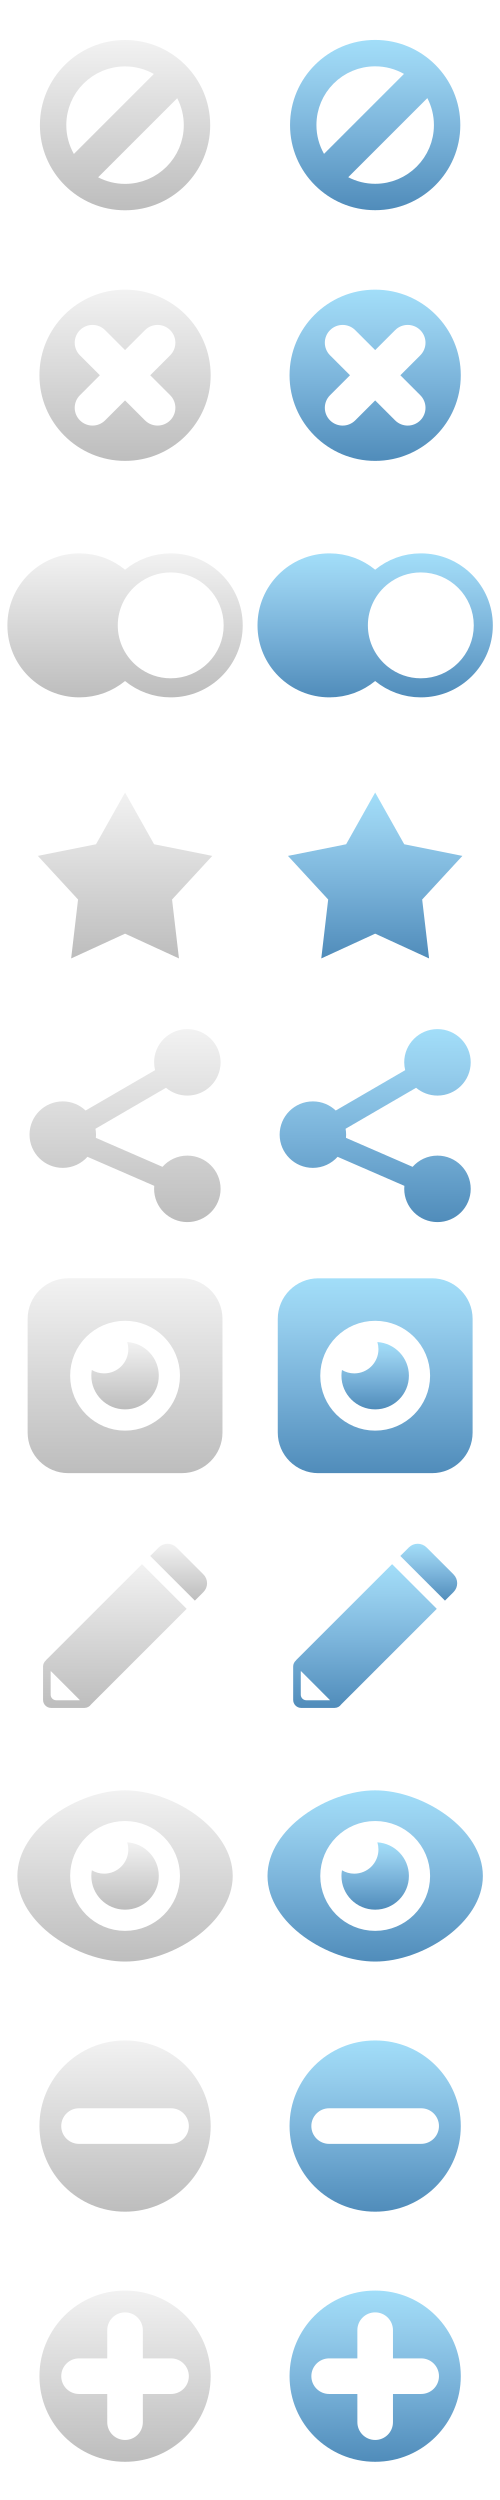
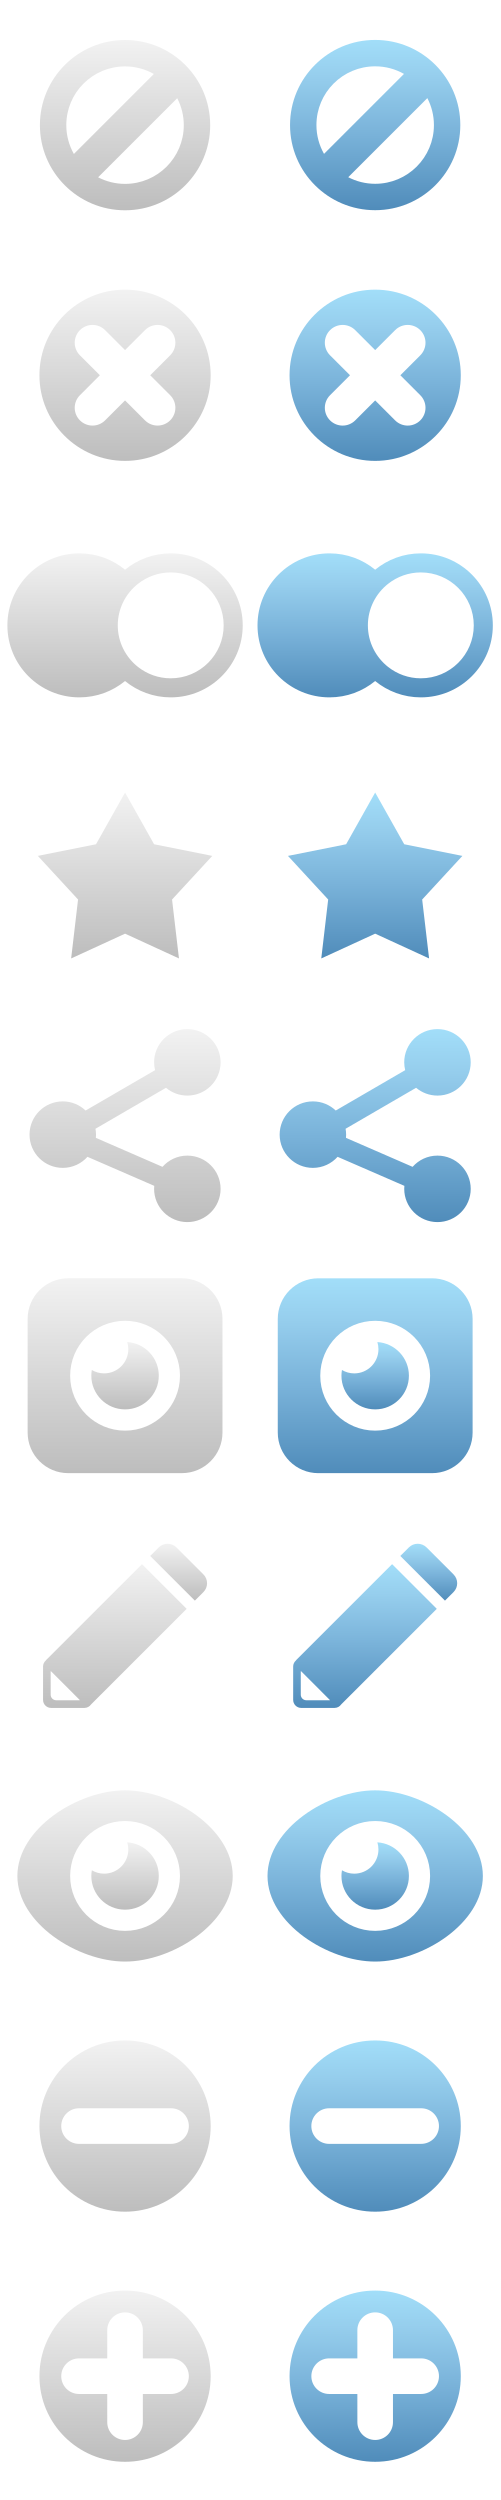
- <svg xmlns="http://www.w3.org/2000/svg" version="1.1" x="0px" y="0px" width="68px" height="340px" viewBox="-1.005 -5.43 68 340" overflow="visible" enable-background="new -1.005 -5.43 68 340" xml:space="preserve">
+ <svg xmlns="http://www.w3.org/2000/svg" version="1.1" x="0px" y="0px" width="68em" height="340em" viewBox="-1.005 -5.43 68 340" overflow="visible" enable-background="new -1.005 -5.43 68 340" xml:space="preserve">
  <defs>
</defs>
  <linearGradient id="SVGID_1_" gradientUnits="userSpaceOnUse" x1="160.936" y1="120.539" x2="160.936" y2="143.697" gradientTransform="matrix(1 0 0 1 -144.9336 -120.5293)">
    <stop offset="0" style="stop-color:#F2F2F2" />
    <stop offset="1" style="stop-color:#BDBDBD" />
  </linearGradient>
  <path fill="url(#SVGID_1_)" d="M16.002,0.01c-6.396,0-11.58,5.184-11.58,11.58c0,6.395,5.184,11.578,11.58,11.578  c6.395,0,11.578-5.184,11.578-11.578S22.397,0.01,16.002,0.01z M16.002,3.6c1.424,0,2.76,0.377,3.918,1.031L9.043,15.508  c-0.654-1.158-1.031-2.492-1.031-3.918C8.012,7.176,11.588,3.6,16.002,3.6z M16.002,19.578c-1.322,0-2.566-0.326-3.664-0.895  L23.096,7.926c0.568,1.098,0.895,2.342,0.895,3.664C23.991,16.002,20.415,19.578,16.002,19.578z" />
  <linearGradient id="SVGID_2_" gradientUnits="userSpaceOnUse" x1="194.952" y1="120.529" x2="194.952" y2="143.685" gradientTransform="matrix(1 0 0 1 -144.9336 -120.5293)">
    <stop offset="0" style="stop-color:#A2DEF9" />
    <stop offset="0.213" style="stop-color:#96CEED" />
    <stop offset="0.557" style="stop-color:#79B2D9" />
    <stop offset="0.989" style="stop-color:#518DBB" />
    <stop offset="1" style="stop-color:#508CBA" />
  </linearGradient>
  <path fill="url(#SVGID_2_)" d="M50.018,0C43.624,0,38.44,5.184,38.44,11.578s5.184,11.578,11.578,11.578s11.579-5.184,11.579-11.578  S56.413,0,50.018,0z M50.018,3.59c1.426,0,2.761,0.377,3.92,1.031L43.061,15.496c-0.654-1.158-1.031-2.492-1.031-3.918  C42.03,7.164,45.606,3.59,50.018,3.59z M50.018,19.566c-1.321,0-2.564-0.326-3.662-0.895L57.114,7.914  c0.568,1.098,0.895,2.342,0.895,3.664C58.008,15.99,54.43,19.566,50.018,19.566z" />
  <linearGradient id="SVGID_3_" gradientUnits="userSpaceOnUse" x1="160.936" y1="154.49" x2="160.936" y2="177.777" gradientTransform="matrix(1 0 0 1 -144.9336 -120.5293)">
    <stop offset="0" style="stop-color:#F2F2F2" />
    <stop offset="1" style="stop-color:#BDBDBD" />
  </linearGradient>
  <path fill="url(#SVGID_3_)" d="M16.001,33.961c-6.43,0-11.643,5.213-11.643,11.645c0,6.43,5.213,11.643,11.643,11.643  s11.643-5.213,11.643-11.643C27.644,39.174,22.431,33.961,16.001,33.961z M22.138,48.318c0.945,0.943,0.945,2.477,0,3.422  c-0.946,0.945-2.479,0.945-3.424,0l-2.713-2.713l-2.713,2.713c-0.945,0.945-2.477,0.945-3.422,0s-0.945-2.479,0-3.422l2.711-2.713  l-2.711-2.713c-0.945-0.945-0.945-2.479,0-3.424s2.478-0.945,3.423,0l2.712,2.713l2.713-2.713c0.945-0.945,2.478-0.945,3.424,0  c0.945,0.945,0.945,2.479,0,3.424l-2.713,2.713L22.138,48.318z" />
  <linearGradient id="SVGID_4_" gradientUnits="userSpaceOnUse" x1="160.937" y1="190.356" x2="160.937" y2="209.94" gradientTransform="matrix(1 0 0 1 -144.9336 -120.5293)">
    <stop offset="0" style="stop-color:#F2F2F2" />
    <stop offset="1" style="stop-color:#BDBDBD" />
  </linearGradient>
  <path fill="url(#SVGID_4_)" d="M22.213,69.828c-2.357,0-4.52,0.834-6.211,2.223c-1.689-1.389-3.852-2.223-6.209-2.223  C4.385,69.828,0,74.213,0,79.621s4.385,9.791,9.793,9.791c2.357,0,4.52-0.834,6.209-2.221c1.691,1.387,3.854,2.221,6.211,2.221  c5.408,0,9.793-4.383,9.793-9.791S27.621,69.828,22.213,69.828z M22.213,86.82c-1.678,0-3.215-0.578-4.439-1.537  c-1.678-1.318-2.762-3.363-2.762-5.662c0-2.301,1.082-4.344,2.762-5.662c1.225-0.961,2.762-1.539,4.439-1.539  c3.977,0,7.201,3.225,7.201,7.201S26.189,86.82,22.213,86.82z" />
  <linearGradient id="SVGID_5_" gradientUnits="userSpaceOnUse" x1="194.952" y1="190.356" x2="194.952" y2="209.94" gradientTransform="matrix(1 0 0 1 -144.9336 -120.5293)">
    <stop offset="0" style="stop-color:#A2DEF9" />
    <stop offset="0.213" style="stop-color:#96CEED" />
    <stop offset="0.557" style="stop-color:#79B2D9" />
    <stop offset="0.989" style="stop-color:#518DBB" />
    <stop offset="1" style="stop-color:#508CBA" />
  </linearGradient>
  <path fill="url(#SVGID_5_)" d="M56.227,69.828c-2.355,0-4.518,0.834-6.209,2.223c-1.689-1.389-3.852-2.223-6.209-2.223  c-5.408,0-9.793,4.385-9.793,9.793s4.385,9.791,9.793,9.791c2.357,0,4.52-0.834,6.209-2.221c1.691,1.387,3.854,2.221,6.209,2.221  c5.408,0,9.793-4.383,9.793-9.791S61.635,69.828,56.227,69.828z M56.227,86.82c-1.676,0-3.213-0.578-4.438-1.537  c-1.678-1.318-2.762-3.363-2.762-5.662c0-2.301,1.082-4.344,2.762-5.662c1.225-0.961,2.762-1.539,4.438-1.539  c3.977,0,7.201,3.225,7.201,7.201S60.204,86.82,56.227,86.82z" />
  <linearGradient id="SVGID_6_" gradientUnits="userSpaceOnUse" x1="160.937" y1="222.883" x2="160.937" y2="245.445" gradientTransform="matrix(1 0 0 1 -144.9336 -120.5293)">
    <stop offset="0" style="stop-color:#F2F2F2" />
    <stop offset="1" style="stop-color:#BDBDBD" />
  </linearGradient>
  <polygon fill="url(#SVGID_6_)" points="16.003,102.354 19.952,109.388 27.864,110.972 22.394,116.903 23.333,124.917   16.003,121.548 8.671,124.917 9.61,116.903 4.142,110.972 12.052,109.388 " />
  <linearGradient id="SVGID_7_" gradientUnits="userSpaceOnUse" x1="194.952" y1="222.883" x2="194.952" y2="245.445" gradientTransform="matrix(1 0 0 1 -144.9336 -120.5293)">
    <stop offset="0" style="stop-color:#A2DEF9" />
    <stop offset="0.213" style="stop-color:#96CEED" />
    <stop offset="0.557" style="stop-color:#79B2D9" />
    <stop offset="0.989" style="stop-color:#518DBB" />
    <stop offset="1" style="stop-color:#508CBA" />
  </linearGradient>
  <polygon fill="url(#SVGID_7_)" points="50.018,102.354 53.969,109.388 61.879,110.972 56.411,116.903 57.35,124.917 50.018,121.548   42.688,124.917 43.627,116.903 38.157,110.972 46.069,109.388 " />
  <linearGradient id="SVGID_8_" gradientUnits="userSpaceOnUse" x1="160.937" y1="255.055" x2="160.937" y2="281.305" gradientTransform="matrix(1 0 0 1 -144.9336 -120.5293)">
    <stop offset="0" style="stop-color:#F2F2F2" />
    <stop offset="1" style="stop-color:#BDBDBD" />
  </linearGradient>
  <path fill="url(#SVGID_8_)" d="M24.475,151.733c-1.348,0-2.553,0.592-3.381,1.527l-9.063-3.941c0.014-0.145,0.021-0.291,0.021-0.439  c0-0.273-0.029-0.539-0.074-0.799l9.588-5.572c0.787,0.66,1.801,1.061,2.908,1.061c2.496,0,4.521-2.023,4.521-4.521  c0-2.496-2.025-4.521-4.521-4.521c-2.498,0-4.521,2.025-4.521,4.521c0,0.367,0.049,0.721,0.131,1.062l-9.448,5.49  c-0.811-0.768-1.9-1.242-3.105-1.242c-2.498,0-4.521,2.025-4.521,4.521c0,2.498,2.023,4.521,4.521,4.521  c1.336,0,2.533-0.582,3.361-1.504l9.081,3.949c-0.012,0.135-0.02,0.27-0.02,0.408c0,2.496,2.023,4.521,4.521,4.521  c2.496,0,4.521-2.025,4.521-4.521C28.996,153.757,26.971,151.733,24.475,151.733z" />
  <linearGradient id="SVGID_9_" gradientUnits="userSpaceOnUse" x1="160.937" y1="288.946" x2="160.937" y2="315.444" gradientTransform="matrix(1 0 0 1 -144.9336 -120.5293)">
    <stop offset="0" style="stop-color:#F2F2F2" />
    <stop offset="1" style="stop-color:#BDBDBD" />
  </linearGradient>
  <path fill="url(#SVGID_9_)" d="M23.732,168.417H8.273c-3.049,0-5.52,2.471-5.52,5.52v3.182v9.098v3.18c0,3.049,2.471,5.52,5.52,5.52  h15.459c3.049,0,5.52-2.471,5.52-5.52v-3.18v-9.098v-3.182C29.251,170.888,26.781,168.417,23.732,168.417z M16.003,189.136  c-4.125,0-7.469-3.344-7.469-7.469s3.344-7.469,7.469-7.469s7.469,3.344,7.469,7.469S20.128,189.136,16.003,189.136z" />
  <linearGradient id="SVGID_10_" gradientUnits="userSpaceOnUse" x1="160.938" y1="297.616" x2="160.938" y2="306.776" gradientTransform="matrix(1 0 0 1 -144.9336 -120.5293)">
    <stop offset="0" style="stop-color:#F2F2F2" />
    <stop offset="1" style="stop-color:#BDBDBD" />
  </linearGradient>
  <path fill="url(#SVGID_10_)" d="M16.298,177.087c0.096,0.307,0.148,0.635,0.148,0.975c0,1.816-1.471,3.287-3.287,3.287  c-0.613,0-1.184-0.17-1.676-0.463c-0.041,0.252-0.068,0.51-0.068,0.773c0,2.533,2.053,4.588,4.588,4.588  c2.533,0,4.588-2.055,4.588-4.588C20.591,179.226,18.695,177.239,16.298,177.087z" />
  <linearGradient id="SVGID_11_" gradientUnits="userSpaceOnUse" x1="168.223" y1="325.05" x2="168.223" y2="332.784" gradientTransform="matrix(1 0 0 1 -144.9336 -120.5293)">
    <stop offset="0" style="stop-color:#F2F2F2" />
    <stop offset="1" style="stop-color:#BDBDBD" />
  </linearGradient>
  <path fill="url(#SVGID_11_)" d="M26.658,208.687l-3.668-3.668c-0.665-0.664-1.742-0.664-2.406,0l-1.163,1.162l6.074,6.074  l1.163-1.162C27.322,210.429,27.322,209.351,26.658,208.687z" />
  <linearGradient id="SVGID_12_" gradientUnits="userSpaceOnUse" x1="159.549" y1="327.825" x2="159.549" y2="347.376" gradientTransform="matrix(1 0 0 1 -144.9336 -120.5293)">
    <stop offset="0" style="stop-color:#F2F2F2" />
    <stop offset="1" style="stop-color:#BDBDBD" />
  </linearGradient>
  <path fill="url(#SVGID_12_)" d="M18.306,207.296l-13.002,13c-0.033,0.035-0.054,0.07-0.083,0.104  c-0.226,0.201-0.371,0.49-0.371,0.814v4.543c0,0.602,0.488,1.088,1.089,1.09l4.543-0.002c0.374,0,0.702-0.188,0.899-0.475l13-13  L18.306,207.296z M9.776,225.804H6.638c-0.415,0-0.751-0.336-0.752-0.752v-3.139c0-0.029,0.013-0.055,0.017-0.082l3.956,3.957  C9.83,225.79,9.806,225.804,9.776,225.804z" />
  <linearGradient id="SVGID_13_" gradientUnits="userSpaceOnUse" x1="160.937" y1="358.585" x2="160.937" y2="381.871" gradientTransform="matrix(1 0 0 1 -144.9336 -120.5293)">
    <stop offset="0" style="stop-color:#F2F2F2" />
    <stop offset="1" style="stop-color:#BDBDBD" />
  </linearGradient>
  <path fill="url(#SVGID_13_)" d="M16.003,238.056c-6.432,0-14.645,5.213-14.645,11.643c0,6.431,8.213,11.644,14.645,11.644  c6.43,0,14.643-5.213,14.643-11.644C30.646,243.269,22.433,238.056,16.003,238.056z M16.003,257.167  c-4.125,0-7.469-3.344-7.469-7.469s3.344-7.469,7.469-7.469s7.469,3.344,7.469,7.469S20.128,257.167,16.003,257.167z" />
  <linearGradient id="SVGID_14_" gradientUnits="userSpaceOnUse" x1="160.938" y1="365.655" x2="160.938" y2="374.815" gradientTransform="matrix(1 0 0 1 -144.9336 -120.5293)">
    <stop offset="0" style="stop-color:#F2F2F2" />
    <stop offset="1" style="stop-color:#BDBDBD" />
  </linearGradient>
  <path fill="url(#SVGID_14_)" d="M16.3,245.126c0.096,0.309,0.146,0.637,0.146,0.977c0,1.814-1.471,3.285-3.287,3.285  c-0.611,0-1.184-0.17-1.674-0.461c-0.043,0.25-0.07,0.508-0.07,0.771c0,2.533,2.053,4.588,4.588,4.588  c2.533,0,4.588-2.055,4.588-4.588C20.591,247.265,18.695,245.278,16.3,245.126z" />
  <linearGradient id="SVGID_15_" gradientUnits="userSpaceOnUse" x1="160.937" y1="392.601" x2="160.937" y2="415.888" gradientTransform="matrix(1 0 0 1 -144.9336 -120.5293)">
    <stop offset="0" style="stop-color:#F2F2F2" />
    <stop offset="1" style="stop-color:#BDBDBD" />
  </linearGradient>
  <path fill="url(#SVGID_15_)" d="M16.002,272.071c-6.43,0-11.643,5.213-11.643,11.645c0,6.43,5.213,11.643,11.643,11.643  c6.432,0,11.645-5.213,11.645-11.643C27.646,277.284,22.434,272.071,16.002,272.071z M22.256,286.134l-12.512,0.002  c-1.338,0-2.422-1.084-2.422-2.42c0-1.338,1.084-2.422,2.422-2.422h12.514c1.336,0,2.42,1.084,2.42,2.42  C24.678,285.052,23.594,286.134,22.256,286.134z" />
  <linearGradient id="SVGID_16_" gradientUnits="userSpaceOnUse" x1="160.937" y1="426.616" x2="160.937" y2="449.903" gradientTransform="matrix(1 0 0 1 -144.9336 -120.5293)">
    <stop offset="0" style="stop-color:#F2F2F2" />
    <stop offset="1" style="stop-color:#BDBDBD" />
  </linearGradient>
  <path fill="url(#SVGID_16_)" d="M16.002,306.087c-6.43,0-11.643,5.213-11.643,11.645c0,6.43,5.213,11.643,11.643,11.643  c6.432,0,11.645-5.213,11.645-11.643C27.646,311.3,22.434,306.087,16.002,306.087z M22.258,320.151h-3.836v3.836  c0,1.338-1.084,2.42-2.42,2.42c-1.338,0-2.422-1.082-2.422-2.42v-3.836H9.744c-1.338,0-2.42-1.082-2.42-2.42  c-0.002-1.338,1.082-2.422,2.42-2.42h3.836v-3.836c0-1.338,1.084-2.422,2.42-2.422c1.338,0,2.422,1.084,2.422,2.422v3.836h3.836  c1.336-0.002,2.42,1.082,2.42,2.42S23.594,320.151,22.258,320.151z" />
  <linearGradient id="SVGID_17_" gradientUnits="userSpaceOnUse" x1="194.953" y1="426.615" x2="194.953" y2="449.902" gradientTransform="matrix(1 0 0 1 -144.9336 -120.5293)">
    <stop offset="0" style="stop-color:#A2DEF9" />
    <stop offset="0.213" style="stop-color:#96CEED" />
    <stop offset="0.557" style="stop-color:#79B2D9" />
    <stop offset="0.989" style="stop-color:#518DBB" />
    <stop offset="1" style="stop-color:#508CBA" />
  </linearGradient>
  <path fill="url(#SVGID_17_)" d="M50.018,306.086c-6.43,0-11.643,5.214-11.643,11.645c0,6.43,5.213,11.643,11.643,11.643  c6.432,0,11.645-5.213,11.645-11.643C61.663,311.3,56.45,306.086,50.018,306.086z M56.274,320.15h-3.836v3.837  c0.002,1.337-1.082,2.42-2.42,2.42s-2.42-1.083-2.42-2.421l-0.002-3.836l-3.836,0.001c-1.336,0-2.42-1.083-2.42-2.42  c0-1.338,1.084-2.422,2.422-2.421h3.834v-3.836c0-1.337,1.084-2.422,2.422-2.422s2.422,1.085,2.42,2.422v3.836h3.838  c1.336-0.001,2.42,1.083,2.42,2.42C58.696,319.068,57.612,320.15,56.274,320.15z" />
  <linearGradient id="SVGID_18_" gradientUnits="userSpaceOnUse" x1="194.953" y1="392.601" x2="194.953" y2="415.888" gradientTransform="matrix(1 0 0 1 -144.9336 -120.5293)">
    <stop offset="0" style="stop-color:#A2DEF9" />
    <stop offset="0.213" style="stop-color:#96CEED" />
    <stop offset="0.557" style="stop-color:#79B2D9" />
    <stop offset="0.989" style="stop-color:#518DBB" />
    <stop offset="1" style="stop-color:#508CBA" />
  </linearGradient>
  <path fill="url(#SVGID_18_)" d="M50.018,272.071c-6.43,0-11.643,5.213-11.643,11.645c0,6.43,5.213,11.643,11.643,11.643  c6.432,0,11.645-5.213,11.645-11.643C61.663,277.284,56.45,272.071,50.018,272.071z M56.272,286.134l-12.514,0.002  c-1.336,0-2.42-1.084-2.42-2.42c0-1.338,1.084-2.422,2.422-2.422h12.514c1.336,0,2.42,1.084,2.42,2.42  C58.694,285.052,57.61,286.134,56.272,286.134z" />
  <linearGradient id="SVGID_19_" gradientUnits="userSpaceOnUse" x1="194.954" y1="358.585" x2="194.954" y2="381.871" gradientTransform="matrix(1 0 0 1 -144.9336 -120.5293)">
    <stop offset="0" style="stop-color:#A2DEF9" />
    <stop offset="0.213" style="stop-color:#96CEED" />
    <stop offset="0.557" style="stop-color:#79B2D9" />
    <stop offset="0.989" style="stop-color:#518DBB" />
    <stop offset="1" style="stop-color:#508CBA" />
  </linearGradient>
  <path fill="url(#SVGID_19_)" d="M50.02,238.056c-6.432,0-14.644,5.213-14.644,11.643c0,6.431,8.212,11.644,14.644,11.644  c6.431,0,14.644-5.213,14.644-11.644C64.664,243.269,56.451,238.056,50.02,238.056z M50.02,257.167  c-4.125,0-7.469-3.344-7.469-7.469s3.344-7.469,7.469-7.469c4.124,0,7.468,3.344,7.468,7.469S54.144,257.167,50.02,257.167z" />
  <linearGradient id="SVGID_20_" gradientUnits="userSpaceOnUse" x1="194.954" y1="365.655" x2="194.954" y2="374.815" gradientTransform="matrix(1 0 0 1 -144.9336 -120.5293)">
    <stop offset="0" style="stop-color:#A2DEF9" />
    <stop offset="0.213" style="stop-color:#96CEED" />
    <stop offset="0.557" style="stop-color:#79B2D9" />
    <stop offset="0.989" style="stop-color:#518DBB" />
    <stop offset="1" style="stop-color:#508CBA" />
  </linearGradient>
  <path fill="url(#SVGID_20_)" d="M50.317,245.126c0.096,0.309,0.146,0.637,0.146,0.977c0,1.814-1.471,3.285-3.287,3.285  c-0.611,0-1.184-0.17-1.674-0.461c-0.043,0.25-0.07,0.508-0.07,0.771c0,2.533,2.053,4.588,4.588,4.588  c2.533,0,4.587-2.055,4.587-4.588C54.607,247.265,52.711,245.278,50.317,245.126z" />
  <linearGradient id="SVGID_21_" gradientUnits="userSpaceOnUse" x1="202.238" y1="325.05" x2="202.238" y2="332.784" gradientTransform="matrix(1 0 0 1 -144.9336 -120.5293)">
    <stop offset="0" style="stop-color:#A2DEF9" />
    <stop offset="0.213" style="stop-color:#96CEED" />
    <stop offset="0.557" style="stop-color:#79B2D9" />
    <stop offset="0.989" style="stop-color:#518DBB" />
    <stop offset="1" style="stop-color:#508CBA" />
  </linearGradient>
  <path fill="url(#SVGID_21_)" d="M60.674,208.687l-3.668-3.668c-0.666-0.664-1.742-0.664-2.406,0l-1.164,1.162l6.074,6.074  l1.164-1.162C61.338,210.429,61.338,209.351,60.674,208.687z" />
  <linearGradient id="SVGID_22_" gradientUnits="userSpaceOnUse" x1="193.565" y1="327.825" x2="193.565" y2="347.376" gradientTransform="matrix(1 0 0 1 -144.9336 -120.5293)">
    <stop offset="0" style="stop-color:#A2DEF9" />
    <stop offset="0.213" style="stop-color:#96CEED" />
    <stop offset="0.557" style="stop-color:#79B2D9" />
    <stop offset="0.989" style="stop-color:#518DBB" />
    <stop offset="1" style="stop-color:#508CBA" />
  </linearGradient>
  <path fill="url(#SVGID_22_)" d="M52.321,207.296l-13.002,13c-0.033,0.035-0.053,0.07-0.082,0.104  c-0.227,0.201-0.371,0.49-0.371,0.814v4.543c0,0.602,0.488,1.088,1.088,1.09l4.543-0.002c0.375,0,0.703-0.188,0.9-0.475l13-13  L52.321,207.296z M43.792,225.804h-3.139c-0.414,0-0.75-0.336-0.752-0.752v-3.139c0-0.029,0.014-0.055,0.018-0.082l3.955,3.957  C43.846,225.79,43.821,225.804,43.792,225.804z" />
  <linearGradient id="SVGID_23_" gradientUnits="userSpaceOnUse" x1="194.954" y1="288.948" x2="194.954" y2="315.446" gradientTransform="matrix(1 0 0 1 -144.9336 -120.5293)">
    <stop offset="0" style="stop-color:#A2DEF9" />
    <stop offset="0.213" style="stop-color:#96CEED" />
    <stop offset="0.557" style="stop-color:#79B2D9" />
    <stop offset="0.989" style="stop-color:#518DBB" />
    <stop offset="1" style="stop-color:#508CBA" />
  </linearGradient>
  <path fill="url(#SVGID_23_)" d="M57.75,168.419H42.291c-3.049,0-5.52,2.471-5.52,5.52v3.182v9.096v3.182  c0,3.049,2.471,5.52,5.52,5.52H57.75c3.049,0,5.52-2.471,5.52-5.52v-3.182v-9.096v-3.182  C63.269,170.89,60.798,168.419,57.75,168.419z M50.019,189.136c-4.125,0-7.469-3.344-7.469-7.467c0-4.125,3.344-7.469,7.469-7.469  s7.469,3.344,7.469,7.469C57.488,185.792,54.144,189.136,50.019,189.136z" />
  <linearGradient id="SVGID_24_" gradientUnits="userSpaceOnUse" x1="194.953" y1="297.618" x2="194.953" y2="306.776" gradientTransform="matrix(1 0 0 1 -144.9336 -120.5293)">
    <stop offset="0" style="stop-color:#A2DEF9" />
    <stop offset="0.213" style="stop-color:#96CEED" />
    <stop offset="0.557" style="stop-color:#79B2D9" />
    <stop offset="0.989" style="stop-color:#518DBB" />
    <stop offset="1" style="stop-color:#508CBA" />
  </linearGradient>
  <path fill="url(#SVGID_24_)" d="M50.316,177.089c0.096,0.307,0.148,0.635,0.148,0.975c0,1.816-1.473,3.287-3.287,3.287  c-0.613,0-1.184-0.17-1.676-0.463c-0.043,0.252-0.07,0.51-0.07,0.773c0,2.533,2.055,4.586,4.588,4.586  c2.535,0,4.588-2.053,4.588-4.586C54.607,179.228,52.71,177.241,50.316,177.089z" />
  <linearGradient id="SVGID_25_" gradientUnits="userSpaceOnUse" x1="194.952" y1="255.055" x2="194.952" y2="281.305" gradientTransform="matrix(1 0 0 1 -144.9336 -120.5293)">
    <stop offset="0" style="stop-color:#A2DEF9" />
    <stop offset="0.213" style="stop-color:#96CEED" />
    <stop offset="0.557" style="stop-color:#79B2D9" />
    <stop offset="0.989" style="stop-color:#518DBB" />
    <stop offset="1" style="stop-color:#508CBA" />
  </linearGradient>
  <path fill="url(#SVGID_25_)" d="M58.49,151.733c-1.346,0-2.553,0.592-3.381,1.527l-9.062-3.941c0.014-0.145,0.021-0.291,0.021-0.439  c0-0.273-0.027-0.539-0.074-0.799l9.588-5.572c0.787,0.66,1.801,1.061,2.908,1.061c2.498,0,4.521-2.023,4.521-4.521  c0-2.496-2.023-4.521-4.521-4.521c-2.496,0-4.521,2.025-4.521,4.521c0,0.367,0.049,0.721,0.131,1.062l-9.445,5.49  c-0.811-0.768-1.902-1.242-3.107-1.242c-2.496,0-4.521,2.025-4.521,4.521c0,2.498,2.025,4.521,4.521,4.521  c1.336,0,2.533-0.582,3.361-1.504l9.082,3.949c-0.012,0.135-0.021,0.27-0.021,0.408c0,2.496,2.025,4.521,4.521,4.521  c2.498,0,4.521-2.025,4.521-4.521C63.011,153.757,60.988,151.733,58.49,151.733z" />
  <linearGradient id="SVGID_26_" gradientUnits="userSpaceOnUse" x1="194.952" y1="154.491" x2="194.952" y2="177.778" gradientTransform="matrix(1 0 0 1 -144.9336 -120.5293)">
    <stop offset="0" style="stop-color:#A2DEF9" />
    <stop offset="0.213" style="stop-color:#96CEED" />
    <stop offset="0.557" style="stop-color:#79B2D9" />
    <stop offset="0.989" style="stop-color:#518DBB" />
    <stop offset="1" style="stop-color:#508CBA" />
  </linearGradient>
  <path fill="url(#SVGID_26_)" d="M50.019,33.962c-6.432,0-11.645,5.213-11.645,11.645c0,6.43,5.213,11.643,11.645,11.643  c6.43,0,11.643-5.213,11.643-11.643C61.662,39.175,56.449,33.962,50.019,33.962z M56.154,48.319c0.945,0.943,0.945,2.477,0,3.422  s-2.477,0.945-3.422,0l-2.713-2.713l-2.713,2.713c-0.945,0.945-2.478,0.945-3.424,0c-0.945-0.945-0.945-2.479,0-3.422l2.713-2.713  l-2.713-2.713c-0.945-0.945-0.945-2.479,0-3.424c0.946-0.945,2.479-0.945,3.424,0l2.713,2.713l2.712-2.713  c0.945-0.945,2.478-0.945,3.423,0s0.945,2.479,0,3.424l-2.711,2.713L56.154,48.319z" />
</svg>
